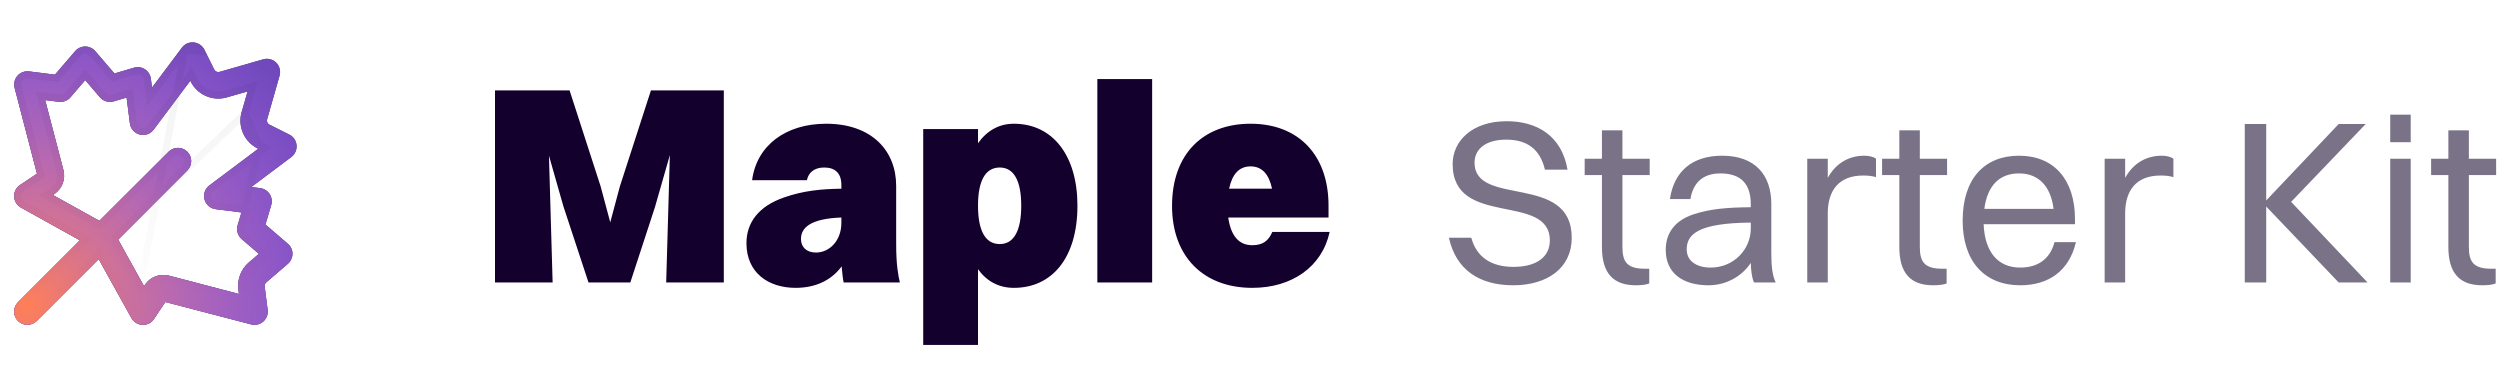
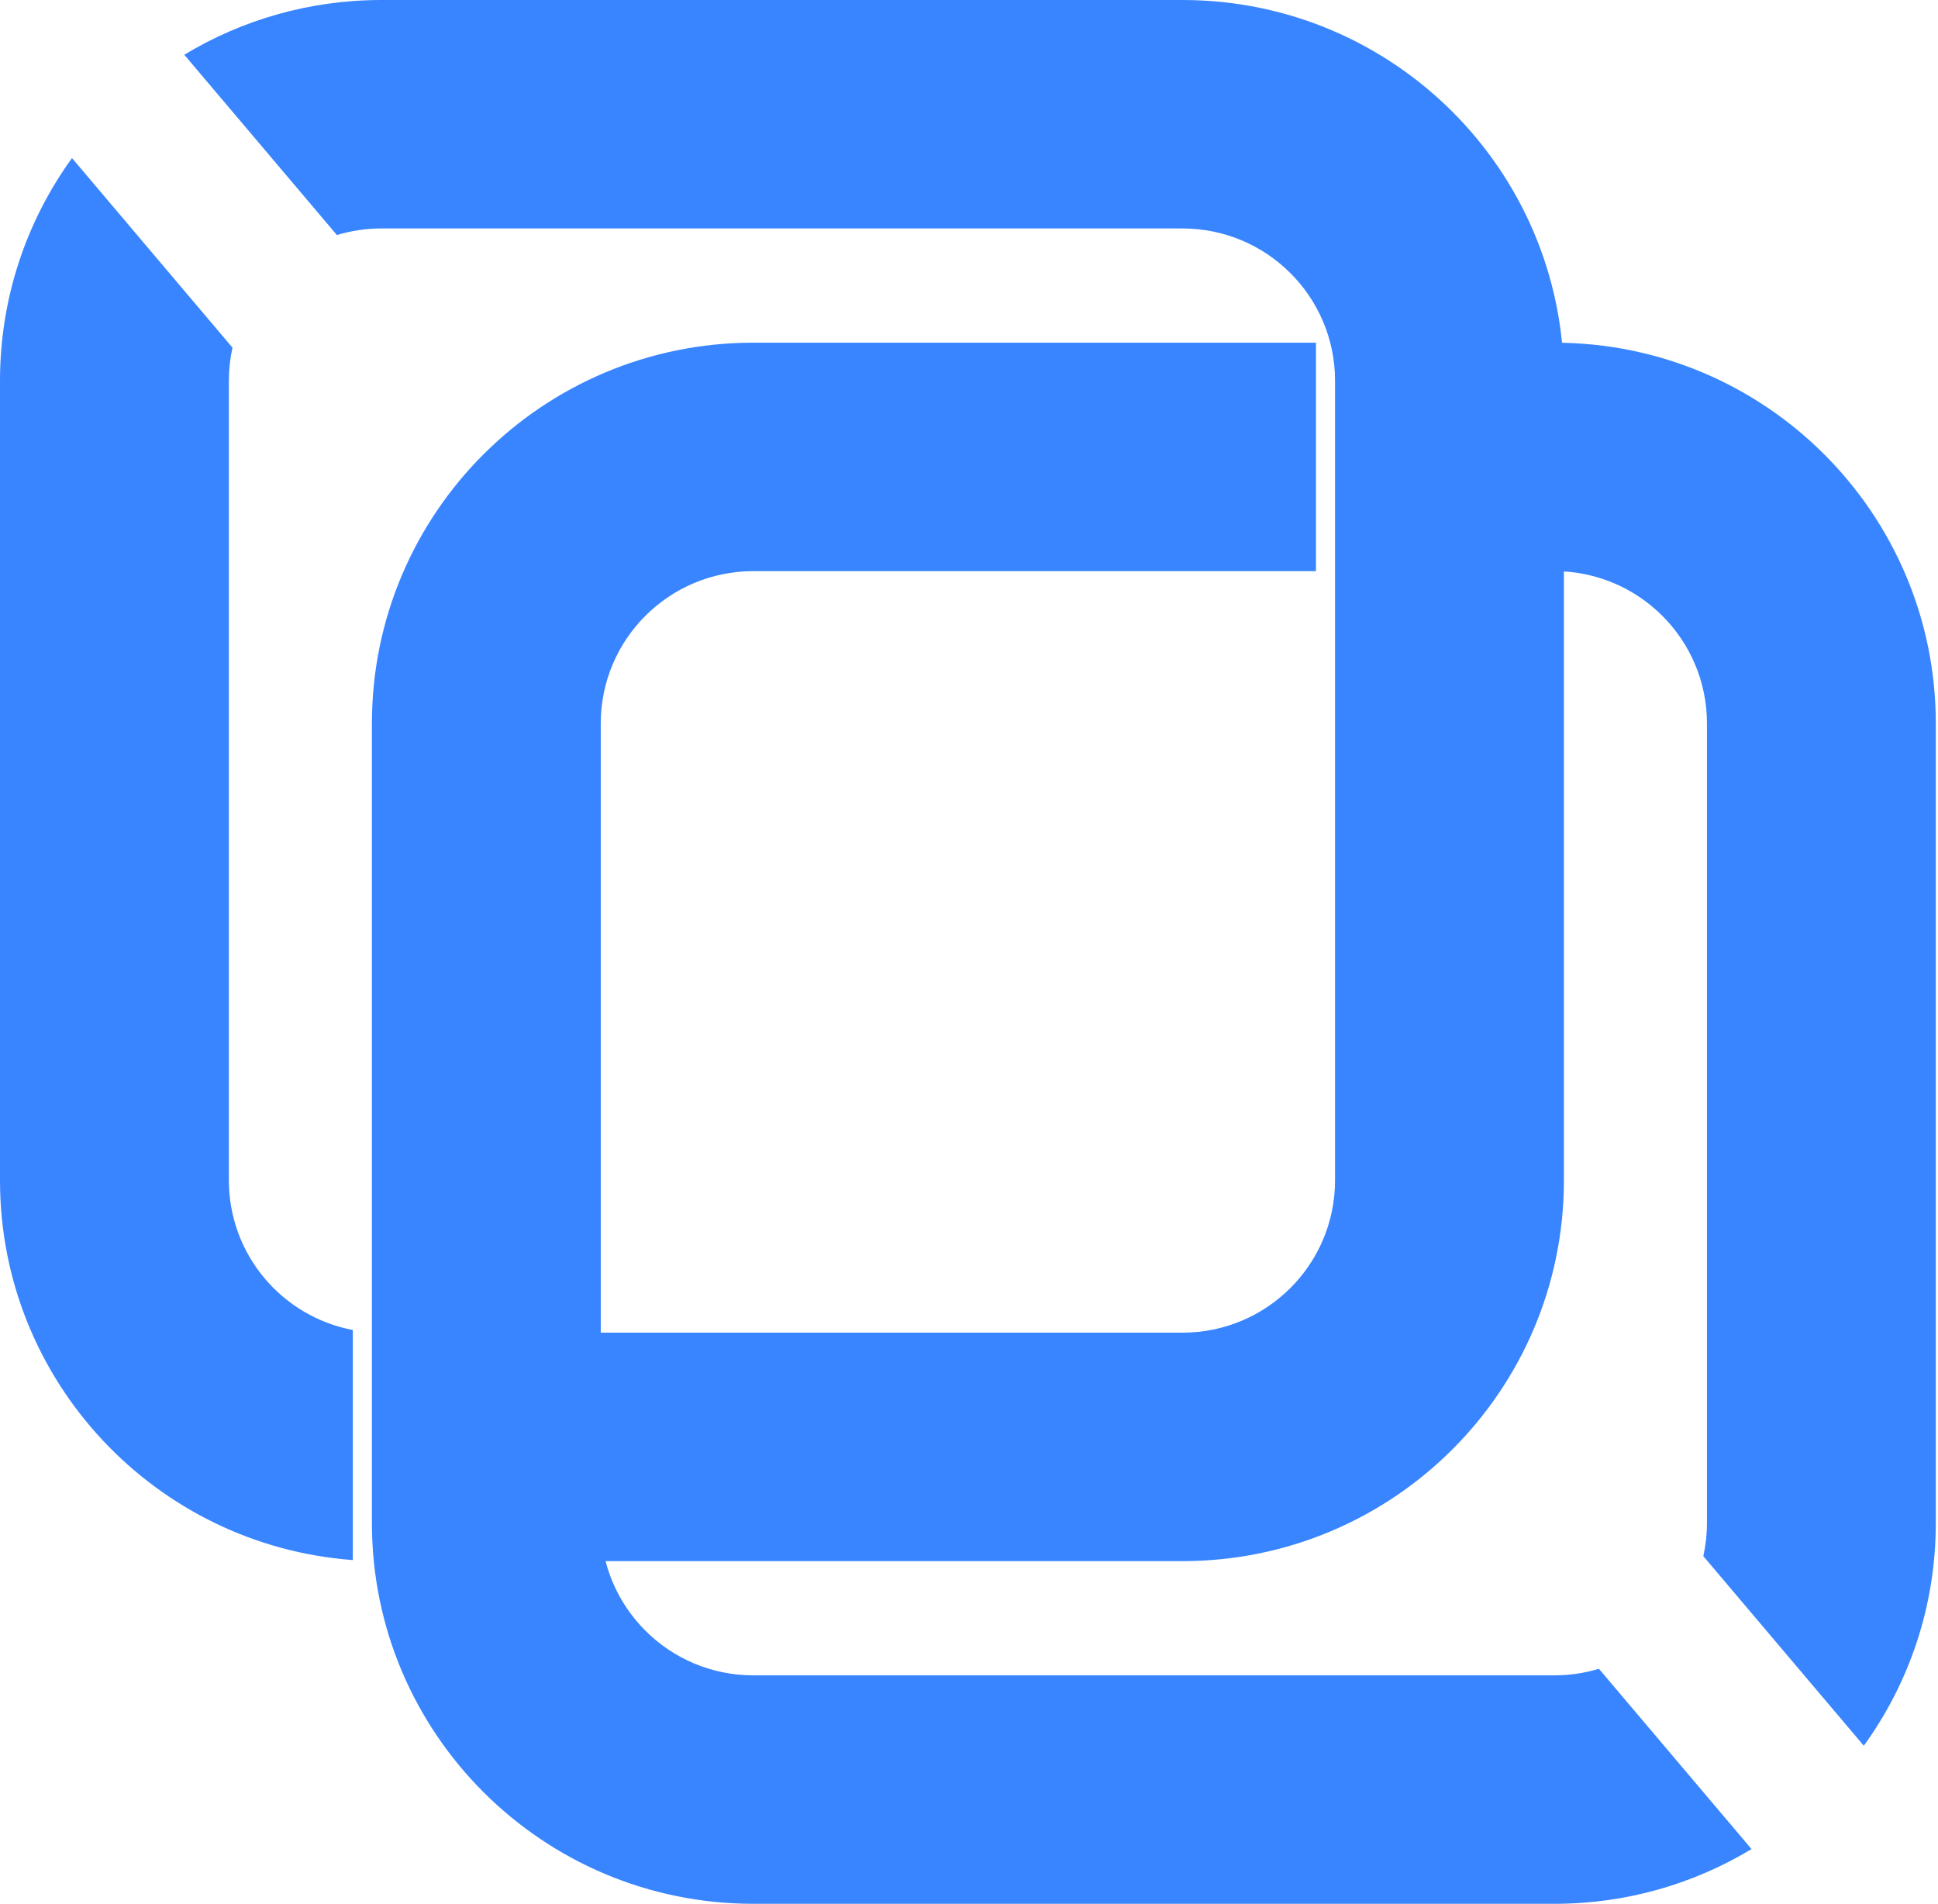
- <svg xmlns="http://www.w3.org/2000/svg" width="177" height="26" viewBox="0 0 177 26" fill="none">
-   <path d="M14.47 3.52C14.325 3.231 14.04 3.036 13.716 3.004C13.392 2.973 13.076 3.114 12.88 3.375L10.763 6.203L10.681 5.574C10.646 5.301 10.494 5.059 10.263 4.907C10.033 4.754 9.748 4.715 9.486 4.793L8.103 5.203L6.744 3.621C6.564 3.414 6.306 3.293 6.033 3.293C5.76 3.293 5.498 3.414 5.322 3.621L3.892 5.285L2.057 5.055C1.748 5.016 1.439 5.133 1.236 5.367C1.033 5.602 0.955 5.918 1.033 6.219L2.619 12.297L1.42 13.098C1.146 13.277 0.99 13.59 1.002 13.914C1.014 14.238 1.197 14.535 1.482 14.695L5.658 17.015L1.275 21.398C0.908 21.765 0.908 22.359 1.275 22.722C1.643 23.085 2.236 23.089 2.6 22.722L6.986 18.343L9.306 22.519C9.466 22.804 9.759 22.988 10.087 22.999C10.415 23.011 10.724 22.855 10.904 22.581L11.704 21.382L17.782 22.968C18.083 23.046 18.403 22.972 18.638 22.765C18.872 22.558 18.989 22.253 18.95 21.945L18.739 20.273C18.728 20.168 18.767 20.066 18.845 19.996L20.38 18.679C20.587 18.5 20.708 18.242 20.708 17.968C20.708 17.695 20.587 17.433 20.38 17.258L18.794 15.898L19.204 14.515C19.282 14.25 19.239 13.969 19.091 13.738C18.942 13.508 18.696 13.355 18.423 13.32L17.798 13.238L20.626 11.117C20.888 10.922 21.024 10.605 20.997 10.281C20.97 9.957 20.774 9.672 20.481 9.527L19.071 8.82C18.939 8.754 18.868 8.598 18.911 8.453L19.794 5.36C19.888 5.032 19.798 4.68 19.556 4.438C19.314 4.196 18.962 4.106 18.634 4.2L15.54 5.09C15.396 5.133 15.243 5.063 15.173 4.93L14.47 3.52ZM8.365 16.965L13.263 12.066C13.63 11.699 13.63 11.105 13.263 10.742C12.896 10.379 12.302 10.375 11.939 10.742L7.037 15.636L3.74 13.805L3.846 13.734C4.4 13.363 4.658 12.684 4.49 12.039L3.197 7.086L4.162 7.207C4.474 7.246 4.787 7.125 4.99 6.887L6.033 5.672L7.076 6.887C7.318 7.168 7.701 7.281 8.056 7.176L8.962 6.906L9.197 8.734C9.244 9.113 9.517 9.426 9.888 9.524C10.259 9.621 10.65 9.484 10.877 9.18L13.474 5.715L13.501 5.77C13.97 6.711 15.044 7.184 16.056 6.895L17.529 6.473L17.107 7.945C16.818 8.957 17.29 10.031 18.232 10.504L18.286 10.531L14.822 13.129C14.517 13.359 14.38 13.75 14.478 14.117C14.575 14.484 14.888 14.758 15.267 14.808L17.095 15.043L16.825 15.949C16.72 16.304 16.833 16.687 17.114 16.929L18.329 17.972L17.622 18.578C17.064 19.054 16.782 19.781 16.876 20.511L16.915 20.812L11.962 19.515C11.318 19.347 10.638 19.605 10.267 20.16L10.197 20.265L8.365 16.965Z" fill="#0D001D" />
-   <path d="M14.47 3.52C14.325 3.231 14.04 3.036 13.716 3.004C13.392 2.973 13.076 3.114 12.88 3.375L10.763 6.203L10.681 5.574C10.646 5.301 10.494 5.059 10.263 4.907C10.033 4.754 9.748 4.715 9.486 4.793L8.103 5.203L6.744 3.621C6.564 3.414 6.306 3.293 6.033 3.293C5.76 3.293 5.498 3.414 5.322 3.621L3.892 5.285L2.057 5.055C1.748 5.016 1.439 5.133 1.236 5.367C1.033 5.602 0.955 5.918 1.033 6.219L2.619 12.297L1.42 13.098C1.146 13.277 0.99 13.59 1.002 13.914C1.014 14.238 1.197 14.535 1.482 14.695L5.658 17.015L1.275 21.398C0.908 21.765 0.908 22.359 1.275 22.722C1.643 23.085 2.236 23.089 2.6 22.722L6.986 18.343L9.306 22.519C9.466 22.804 9.759 22.988 10.087 22.999C10.415 23.011 10.724 22.855 10.904 22.581L11.704 21.382L17.782 22.968C18.083 23.046 18.403 22.972 18.638 22.765C18.872 22.558 18.989 22.253 18.95 21.945L18.739 20.273C18.728 20.168 18.767 20.066 18.845 19.996L20.38 18.679C20.587 18.5 20.708 18.242 20.708 17.968C20.708 17.695 20.587 17.433 20.38 17.258L18.794 15.898L19.204 14.515C19.282 14.25 19.239 13.969 19.091 13.738C18.942 13.508 18.696 13.355 18.423 13.32L17.798 13.238L20.626 11.117C20.888 10.922 21.024 10.605 20.997 10.281C20.97 9.957 20.774 9.672 20.481 9.527L19.071 8.82C18.939 8.754 18.868 8.598 18.911 8.453L19.794 5.36C19.888 5.032 19.798 4.68 19.556 4.438C19.314 4.196 18.962 4.106 18.634 4.2L15.54 5.09C15.396 5.133 15.243 5.063 15.173 4.93L14.47 3.52ZM8.365 16.965L13.263 12.066C13.63 11.699 13.63 11.105 13.263 10.742C12.896 10.379 12.302 10.375 11.939 10.742L7.037 15.636L3.74 13.805L3.846 13.734C4.4 13.363 4.658 12.684 4.49 12.039L3.197 7.086L4.162 7.207C4.474 7.246 4.787 7.125 4.99 6.887L6.033 5.672L7.076 6.887C7.318 7.168 7.701 7.281 8.056 7.176L8.962 6.906L9.197 8.734C9.244 9.113 9.517 9.426 9.888 9.524C10.259 9.621 10.65 9.484 10.877 9.18L13.474 5.715L13.501 5.77C13.97 6.711 15.044 7.184 16.056 6.895L17.529 6.473L17.107 7.945C16.818 8.957 17.29 10.031 18.232 10.504L18.286 10.531L14.822 13.129C14.517 13.359 14.38 13.75 14.478 14.117C14.575 14.484 14.888 14.758 15.267 14.808L17.095 15.043L16.825 15.949C16.72 16.304 16.833 16.687 17.114 16.929L18.329 17.972L17.622 18.578C17.064 19.054 16.782 19.781 16.876 20.511L16.915 20.812L11.962 19.515C11.318 19.347 10.638 19.605 10.267 20.16L10.197 20.265L8.365 16.965Z" fill="url(#paint0_radial_64_8)" />
-   <path d="M14.47 3.52C14.325 3.231 14.04 3.036 13.716 3.004C13.392 2.973 13.076 3.114 12.88 3.375L10.763 6.203L10.681 5.574C10.646 5.301 10.494 5.059 10.263 4.907C10.033 4.754 9.748 4.715 9.486 4.793L8.103 5.203L6.744 3.621C6.564 3.414 6.306 3.293 6.033 3.293C5.76 3.293 5.498 3.414 5.322 3.621L3.892 5.285L2.057 5.055C1.748 5.016 1.439 5.133 1.236 5.367C1.033 5.602 0.955 5.918 1.033 6.219L2.619 12.297L1.42 13.098C1.146 13.277 0.99 13.59 1.002 13.914C1.014 14.238 1.197 14.535 1.482 14.695L5.658 17.015L1.275 21.398C0.908 21.765 0.908 22.359 1.275 22.722C1.643 23.085 2.236 23.089 2.6 22.722L6.986 18.343L9.306 22.519C9.466 22.804 9.759 22.988 10.087 22.999C10.415 23.011 10.724 22.855 10.904 22.581L11.704 21.382L17.782 22.968C18.083 23.046 18.403 22.972 18.638 22.765C18.872 22.558 18.989 22.253 18.95 21.945L18.739 20.273C18.728 20.168 18.767 20.066 18.845 19.996L20.38 18.679C20.587 18.5 20.708 18.242 20.708 17.968C20.708 17.695 20.587 17.433 20.38 17.258L18.794 15.898L19.204 14.515C19.282 14.25 19.239 13.969 19.091 13.738C18.942 13.508 18.696 13.355 18.423 13.32L17.798 13.238L20.626 11.117C20.888 10.922 21.024 10.605 20.997 10.281C20.97 9.957 20.774 9.672 20.481 9.527L19.071 8.82C18.939 8.754 18.868 8.598 18.911 8.453L19.794 5.36C19.888 5.032 19.798 4.68 19.556 4.438C19.314 4.196 18.962 4.106 18.634 4.2L15.54 5.09C15.396 5.133 15.243 5.063 15.173 4.93L14.47 3.52ZM8.365 16.965L13.263 12.066C13.63 11.699 13.63 11.105 13.263 10.742C12.896 10.379 12.302 10.375 11.939 10.742L7.037 15.636L3.74 13.805L3.846 13.734C4.4 13.363 4.658 12.684 4.49 12.039L3.197 7.086L4.162 7.207C4.474 7.246 4.787 7.125 4.99 6.887L6.033 5.672L7.076 6.887C7.318 7.168 7.701 7.281 8.056 7.176L8.962 6.906L9.197 8.734C9.244 9.113 9.517 9.426 9.888 9.524C10.259 9.621 10.65 9.484 10.877 9.18L13.474 5.715L13.501 5.77C13.97 6.711 15.044 7.184 16.056 6.895L17.529 6.473L17.107 7.945C16.818 8.957 17.29 10.031 18.232 10.504L18.286 10.531L14.822 13.129C14.517 13.359 14.38 13.75 14.478 14.117C14.575 14.484 14.888 14.758 15.267 14.808L17.095 15.043L16.825 15.949C16.72 16.304 16.833 16.687 17.114 16.929L18.329 17.972L17.622 18.578C17.064 19.054 16.782 19.781 16.876 20.511L16.915 20.812L11.962 19.515C11.318 19.347 10.638 19.605 10.267 20.16L10.197 20.265L8.365 16.965Z" fill="url(#paint1_radial_64_8)" />
-   <path d="M13.081 3.525L13.08 3.525L10.963 6.353L10.595 6.845L10.515 6.236L10.433 5.607L10.433 5.606C10.407 5.406 10.296 5.228 10.125 5.115C9.958 5.005 9.75 4.975 9.557 5.033L9.557 5.033L8.174 5.443L8.019 5.489L7.914 5.366L6.555 3.785C6.555 3.785 6.555 3.785 6.555 3.785C6.421 3.631 6.231 3.543 6.033 3.543C5.833 3.543 5.641 3.632 5.513 3.783L5.512 3.784L5.512 3.784L4.082 5.448L3.995 5.55L3.861 5.533L2.025 5.303L2.025 5.303C1.799 5.274 1.573 5.36 1.425 5.531C1.274 5.705 1.218 5.937 1.275 6.156C1.275 6.156 1.275 6.156 1.275 6.156L2.861 12.234L2.906 12.406L2.758 12.505L1.559 13.305L1.557 13.306C1.359 13.437 1.243 13.666 1.252 13.905C1.26 14.14 1.394 14.358 1.604 14.477C1.605 14.477 1.605 14.477 1.605 14.477L5.779 16.797L6.069 16.958L5.835 17.192L1.452 21.575C1.182 21.845 1.183 22.279 1.451 22.544C1.723 22.813 2.158 22.813 2.422 22.546L2.423 22.545L6.809 18.166L7.044 17.933L7.205 18.222L9.524 22.396C9.524 22.397 9.524 22.397 9.524 22.397L13.081 3.525ZM13.081 3.525C13.224 3.333 13.455 3.23 13.692 3.253C13.931 3.276 14.14 3.42 14.246 3.631L13.081 3.525ZM8.055 16.921L8.188 16.788L13.086 11.89C13.356 11.62 13.355 11.185 13.087 10.92C12.816 10.651 12.38 10.652 12.117 10.918L12.116 10.919L7.213 15.813L7.08 15.947L6.915 15.855L3.619 14.023L3.26 13.824L3.601 13.597L3.707 13.526C4.173 13.214 4.389 12.644 4.248 12.102L2.955 7.149L2.862 6.792L3.228 6.838L4.193 6.959C4.193 6.959 4.193 6.959 4.193 6.959C4.422 6.988 4.652 6.899 4.8 6.725L4.8 6.724L5.843 5.509L6.033 5.288L6.223 5.509L7.265 6.724C7.265 6.724 7.265 6.724 7.266 6.724C7.444 6.931 7.725 7.014 7.985 6.936C7.985 6.936 7.985 6.936 7.985 6.936L8.891 6.667L9.173 6.583L9.21 6.875L9.445 8.703L9.445 8.704C9.479 8.981 9.679 9.21 9.952 9.282C10.225 9.354 10.511 9.253 10.676 9.031L10.676 9.03L13.274 5.565L13.517 5.241L13.698 5.603L13.725 5.658L13.725 5.658C14.14 6.492 15.091 6.91 15.987 6.654L17.46 6.233L17.893 6.108L17.769 6.542L17.347 8.014L8.055 16.921ZM8.055 16.921L8.146 17.086L9.978 20.387L10.177 20.745L10.405 20.404L10.475 20.299M8.055 16.921L10.475 20.299M10.475 20.299L10.475 20.298C10.787 19.832 11.358 19.616 11.899 19.757L10.475 20.299ZM18.344 10.28L18.398 10.308L18.76 10.489L18.436 10.731L14.972 13.328C14.972 13.328 14.972 13.328 14.972 13.328C14.748 13.498 14.648 13.785 14.719 14.053C14.791 14.321 15.02 14.523 15.299 14.56C15.3 14.56 15.3 14.561 15.3 14.561L17.127 14.795L17.418 14.832L17.334 15.114L17.065 16.02L18.344 10.28ZM18.344 10.28C17.509 9.862 17.091 8.91 17.347 8.014L18.344 10.28ZM18.713 17.973L18.492 18.162L17.785 18.768L17.785 18.768C17.29 19.19 17.041 19.832 17.124 20.479L18.713 17.973ZM18.713 17.973L18.492 17.783M18.713 17.973L18.492 17.783M18.492 17.783L17.278 16.74C17.277 16.74 17.277 16.74 17.277 16.74M18.492 17.783L17.277 16.74M17.277 16.74C17.07 16.561 16.988 16.281 17.065 16.02L17.277 16.74ZM11.899 19.757L16.852 21.054L17.211 21.148L17.163 20.78L17.124 20.479L11.899 19.757Z" stroke="url(#paint2_linear_64_8)" stroke-opacity="0.05" stroke-width="0.5" />
-   <path d="M35.046 20V6.4H40.326L42.526 13.2L43.206 15.74L43.886 13.2L46.086 6.4H51.246V20H47.166L47.426 10.98L46.366 14.68L44.626 20H41.666L39.886 14.6L38.866 11.02L39.126 20H35.046ZM57.129 12.76H53.249C53.569 10.3 55.629 8.76 58.489 8.76C61.709 8.76 63.449 10.66 63.449 13.16V17.26C63.449 18.76 63.589 19.46 63.709 20H59.729C59.669 19.7 59.629 19.32 59.589 18.86C58.789 19.94 57.609 20.38 56.329 20.38C54.409 20.38 52.849 19.32 52.849 17.22C52.849 15.76 53.709 14.6 55.509 13.98C56.869 13.5 58.149 13.38 59.569 13.36V13.1C59.569 12.26 59.129 11.86 58.349 11.86C57.609 11.86 57.229 12.26 57.129 12.76ZM56.709 16.92C56.709 17.48 57.089 17.88 57.769 17.88C58.729 17.88 59.569 17.04 59.569 15.78V15.4C57.349 15.48 56.709 16.14 56.709 16.92ZM69.243 24.42H65.363V9.14H69.243V10.14C69.883 9.24 70.743 8.76 71.783 8.76C74.523 8.76 76.283 11 76.283 14.56C76.283 18.26 74.483 20.38 71.783 20.38C70.723 20.38 69.863 19.92 69.243 19.06V24.42ZM70.783 11.86C69.763 11.86 69.243 12.8 69.243 14.56C69.243 16.34 69.763 17.28 70.783 17.28C71.783 17.28 72.303 16.34 72.303 14.56C72.303 12.8 71.783 11.86 70.783 11.86ZM77.692 20V5.6H81.572V20H77.692ZM94.14 16.42C93.6 18.9 91.46 20.38 88.66 20.38C85.18 20.38 82.98 18.14 82.98 14.58C82.98 10.88 85.2 8.76 88.54 8.76C91.92 8.76 94.06 10.96 94.06 14.56V15.4H86.96C87.14 16.68 87.7 17.36 88.66 17.36C89.38 17.36 89.8 17.08 90.08 16.42H94.14ZM88.54 11.78C87.74 11.78 87.24 12.32 87.02 13.36H90.06C89.84 12.32 89.34 11.78 88.54 11.78Z" fill="#14002D" />
-   <path d="M104.398 11.519C104.398 14.687 111.279 12.229 111.279 16.832C111.279 18.994 109.53 20.198 107.137 20.198C104.728 20.198 103.078 19.093 102.583 16.832H104.167C104.53 18.169 105.537 18.895 107.154 18.895C108.837 18.895 109.728 18.152 109.728 17.03C109.728 13.598 102.847 16.155 102.847 11.618C102.847 10.001 104.2 8.582 106.675 8.582C108.837 8.582 110.569 9.621 110.982 12.014H109.381C109.035 10.529 108.078 9.886 106.642 9.886C105.223 9.886 104.398 10.529 104.398 11.519ZM113.416 17.476V12.393H112.195V11.239H113.416V9.226H114.868V11.239H116.799V12.393H114.868V17.476C114.868 18.532 115.182 19.026 116.469 19.026H116.766V20.066C116.601 20.148 116.238 20.198 115.825 20.198C114.192 20.198 113.416 19.323 113.416 17.476ZM119.683 14.093H118.231C118.511 12.162 119.782 11.024 121.927 11.024C124.27 11.024 125.408 12.393 125.408 14.44V17.888C125.408 18.895 125.491 19.521 125.722 20H124.187C124.022 19.654 123.973 19.142 123.956 18.614C123.214 19.72 122.026 20.198 120.97 20.198C119.155 20.198 117.934 19.357 117.934 17.69C117.934 16.485 118.594 15.611 119.881 15.182C121.069 14.786 122.273 14.687 123.956 14.671V14.473C123.956 13.053 123.296 12.278 121.795 12.278C120.541 12.278 119.864 12.971 119.683 14.093ZM119.419 17.657C119.419 18.465 120.095 18.944 121.118 18.944C122.735 18.944 123.956 17.674 123.956 16.172V15.759C120.227 15.793 119.419 16.584 119.419 17.657ZM127.954 20V11.239H129.406V12.591C130 11.519 130.94 11.024 131.996 11.024C132.343 11.024 132.656 11.107 132.821 11.239V12.542C132.574 12.46 132.26 12.427 131.914 12.427C130.165 12.427 129.406 13.515 129.406 15.1V20H127.954ZM134.472 17.476V12.393H133.251V11.239H134.472V9.226H135.924V11.239H137.854V12.393H135.924V17.476C135.924 18.532 136.237 19.026 137.524 19.026H137.821V20.066C137.656 20.148 137.293 20.198 136.881 20.198C135.247 20.198 134.472 19.323 134.472 17.476ZM146.975 17.145C146.497 19.192 145.028 20.198 143.032 20.198C140.491 20.198 138.956 18.482 138.956 15.627C138.956 12.658 140.491 11.024 142.949 11.024C145.424 11.024 146.909 12.723 146.909 15.512V15.875H140.441C140.524 17.838 141.448 18.944 143.032 18.944C144.269 18.944 145.144 18.35 145.457 17.145H146.975ZM142.949 12.278C141.547 12.278 140.705 13.152 140.491 14.786H145.391C145.193 13.169 144.319 12.278 142.949 12.278ZM149.009 20V11.239H150.461V12.591C151.055 11.519 151.996 11.024 153.052 11.024C153.398 11.024 153.712 11.107 153.877 11.239V12.542C153.629 12.46 153.316 12.427 152.969 12.427C151.22 12.427 150.461 13.515 150.461 15.1V20H149.009ZM158.93 20V8.78H160.448V14.192L165.579 8.78H167.493L162.213 14.291L167.625 20H165.579L160.448 14.621V20H158.93ZM169.227 10.067V8.12H170.679V10.067H169.227ZM169.227 20V11.239H170.679V20H169.227ZM173.344 17.476V12.393H172.123V11.239H173.344V9.226H174.796V11.239H176.727V12.393H174.796V17.476C174.796 18.532 175.11 19.026 176.397 19.026H176.694V20.066C176.529 20.148 176.166 20.198 175.753 20.198C174.12 20.198 173.344 19.323 173.344 17.476Z" fill="#0D0027" fill-opacity="0.55" />
-   <defs>
-     <radialGradient id="paint0_radial_64_8" cx="0" cy="0" r="1" gradientUnits="userSpaceOnUse" gradientTransform="translate(1 23) rotate(-47.3271) scale(79.1336 79.1337)">
-       <stop stop-color="#9563FF" />
-       <stop offset="1" stop-color="#9563FF" stop-opacity="0" />
-     </radialGradient>
-     <radialGradient id="paint1_radial_64_8" cx="0" cy="0" r="1" gradientUnits="userSpaceOnUse" gradientTransform="translate(1.90911 21.6364) rotate(-41.7101) scale(28.0094 28.0093)">
-       <stop stop-color="#FF7F57" />
-       <stop offset="1" stop-color="#9563FF" stop-opacity="0" />
-     </radialGradient>
-     <linearGradient id="paint2_linear_64_8" x1="11" y1="3" x2="11" y2="23" gradientUnits="userSpaceOnUse">
-       <stop />
-       <stop offset="1" stop-opacity="0" />
-     </linearGradient>
-   </defs>
+ <svg xmlns="http://www.w3.org/2000/svg" width="113" height="111" viewBox="0 0 113 111" fill="none">
+   <path fill-rule="evenodd" clip-rule="evenodd" d="M76.731 19.98H43.925C31.642 19.98 21.685 29.919 21.685 42.18V88.8C21.685 101.061 31.642 111 43.925 111H90.632C94.838 111 98.772 109.834 102.127 107.808L93.228 97.296C92.407 97.546 91.535 97.68 90.632 97.68H43.925C39.012 97.68 35.029 93.704 35.029 88.8V42.18C35.029 37.275 39.012 33.3 43.925 33.3H76.731V19.98ZM90.632 33.3C95.545 33.3 99.528 37.275 99.528 42.18V88.8C99.528 89.463 99.455 90.109 99.317 90.73L108.674 101.784C111.316 98.132 112.872 93.648 112.872 88.8V42.18C112.872 29.919 102.915 19.98 90.632 19.98V33.3Z" fill="#3885FF" />
+   <path fill-rule="evenodd" clip-rule="evenodd" d="M22.241 13.32C21.338 13.32 20.466 13.454 19.644 13.704L10.745 3.192C14.1 1.166 18.034 0 22.241 0H68.947C81.23 0 91.188 9.939 91.188 22.2V68.82C91.188 81.081 81.23 91.02 68.947 91.02H34.474V77.7H68.947C73.86 77.7 77.843 73.725 77.843 68.82V22.2C77.843 17.296 73.86 13.32 68.947 13.32H22.241ZM20.573 77.545C16.457 76.765 13.345 73.156 13.345 68.82V22.2C13.345 21.537 13.417 20.892 13.555 20.27L4.198 9.216C1.557 12.867 0 17.352 0 22.2V68.82C0 80.521 9.069 90.108 20.573 90.959V77.545Z" fill="#3885FF" />
</svg>
